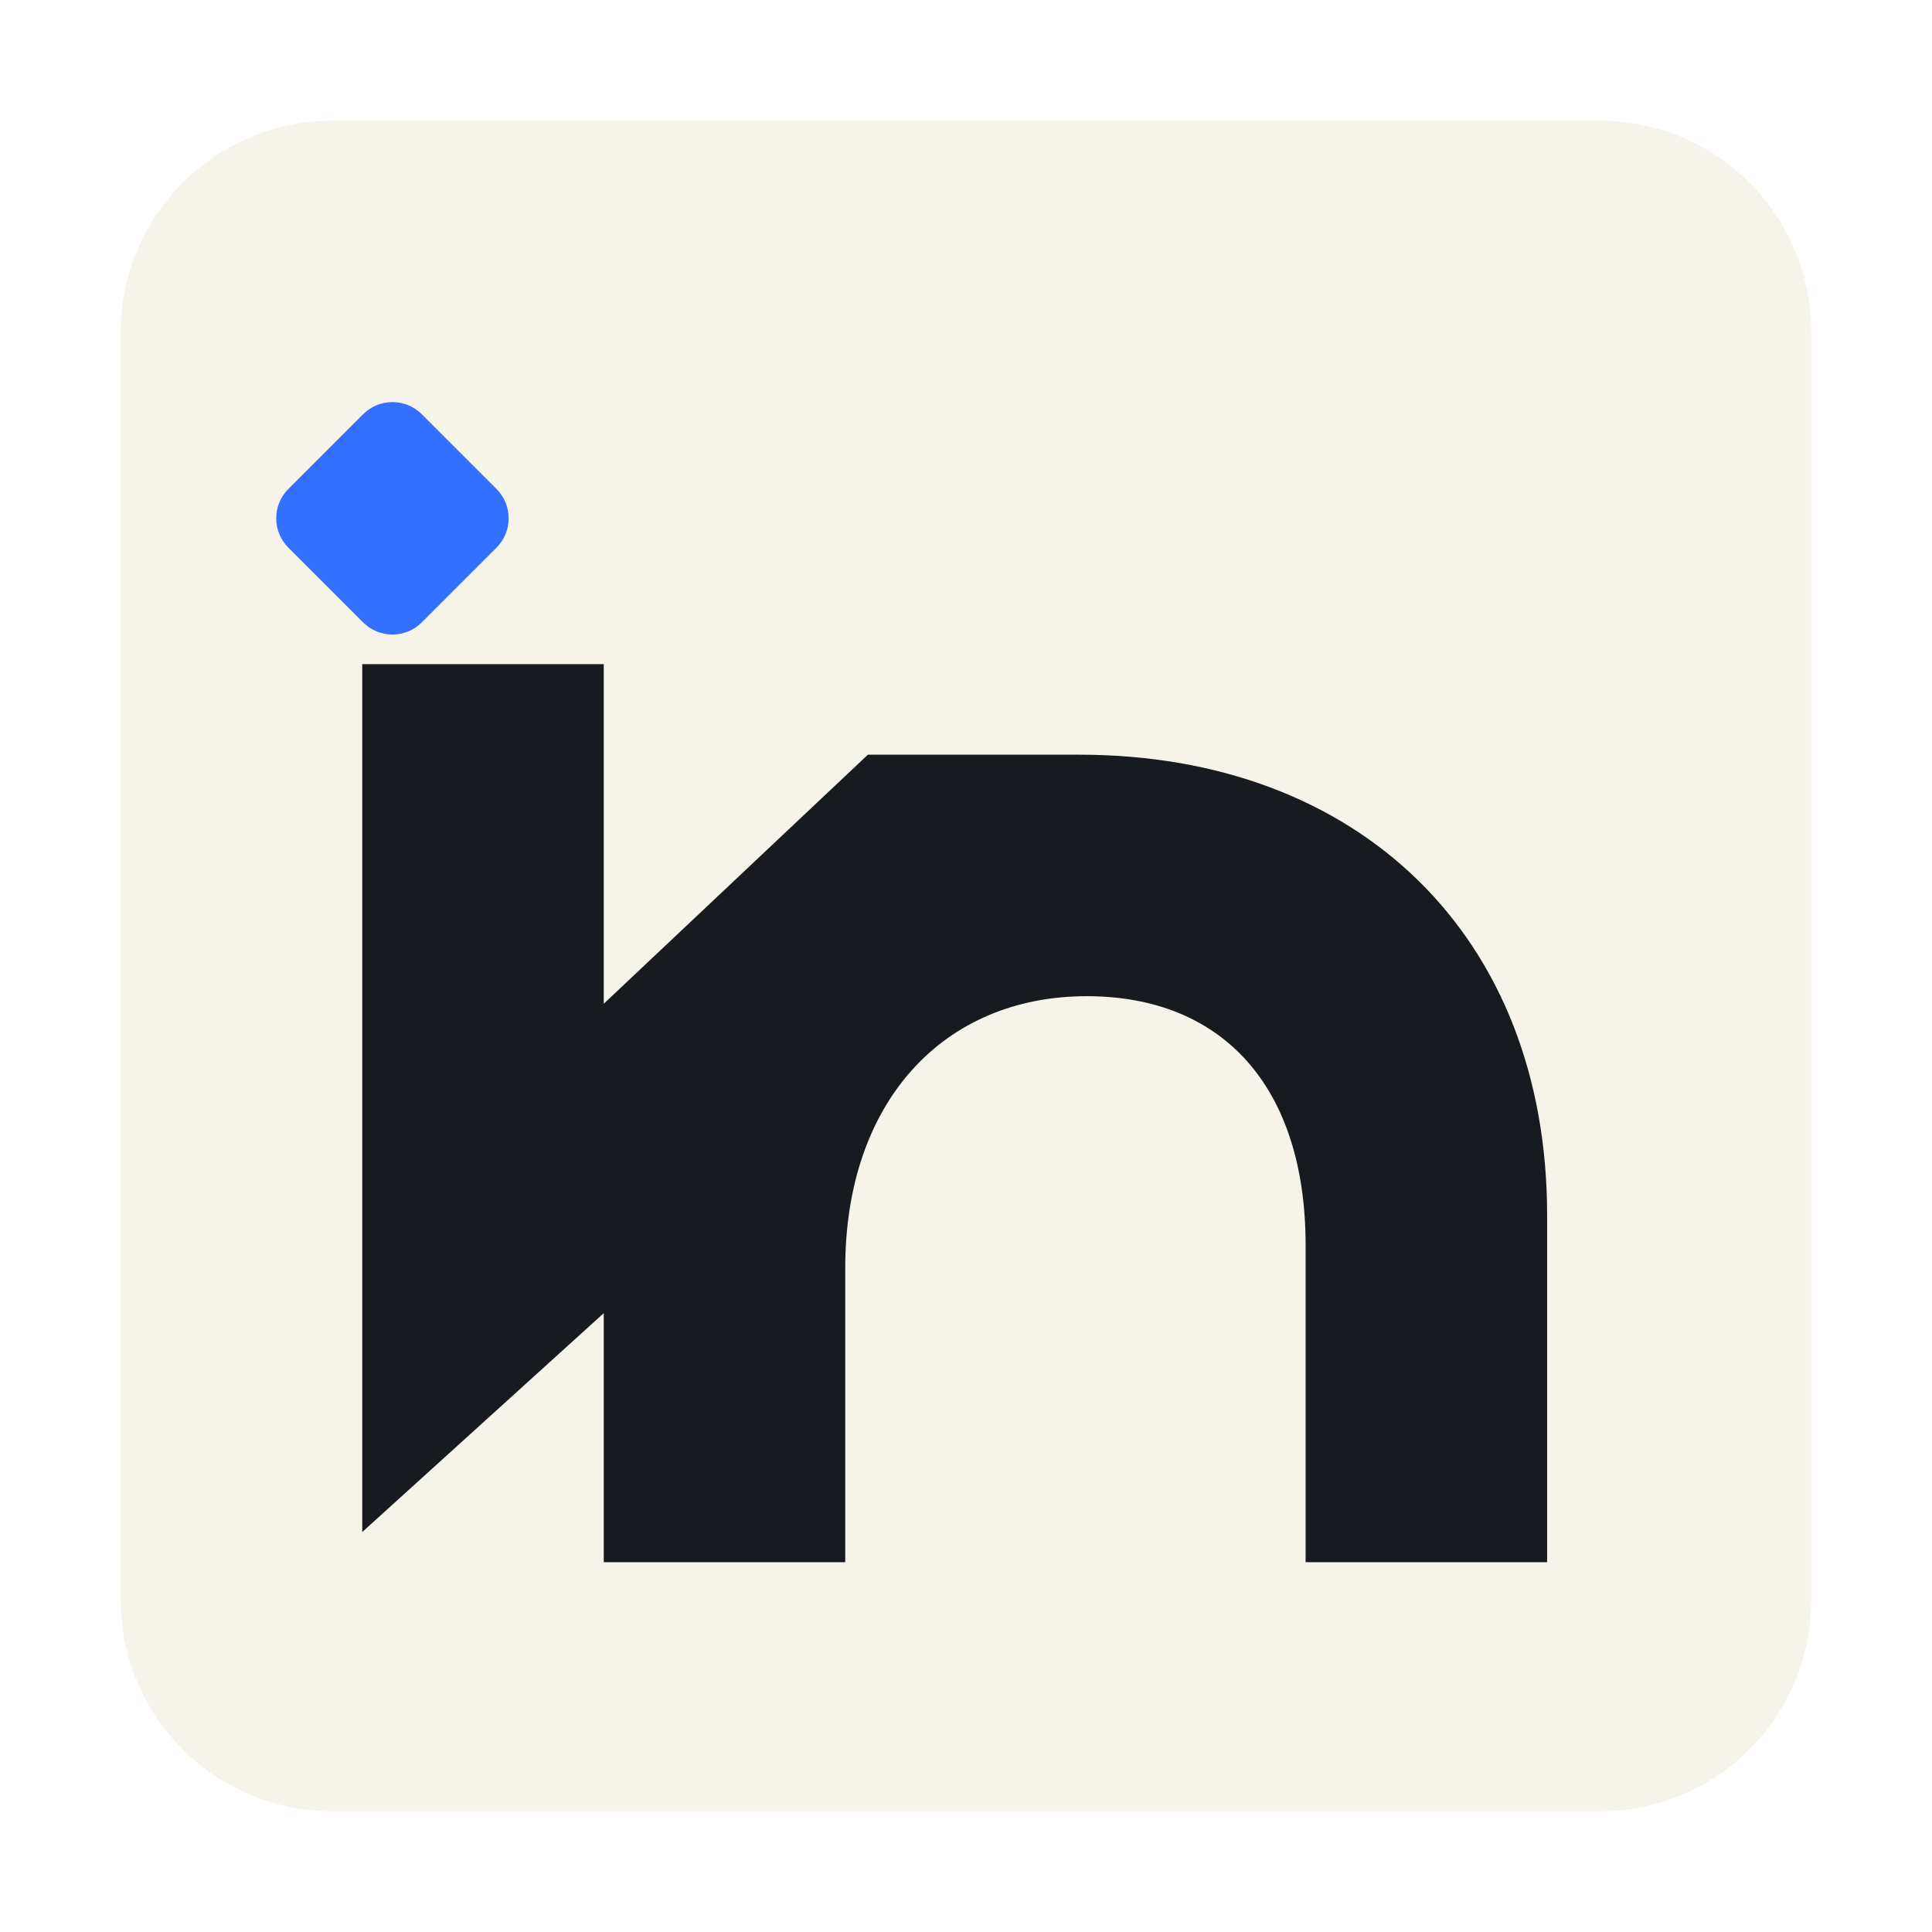
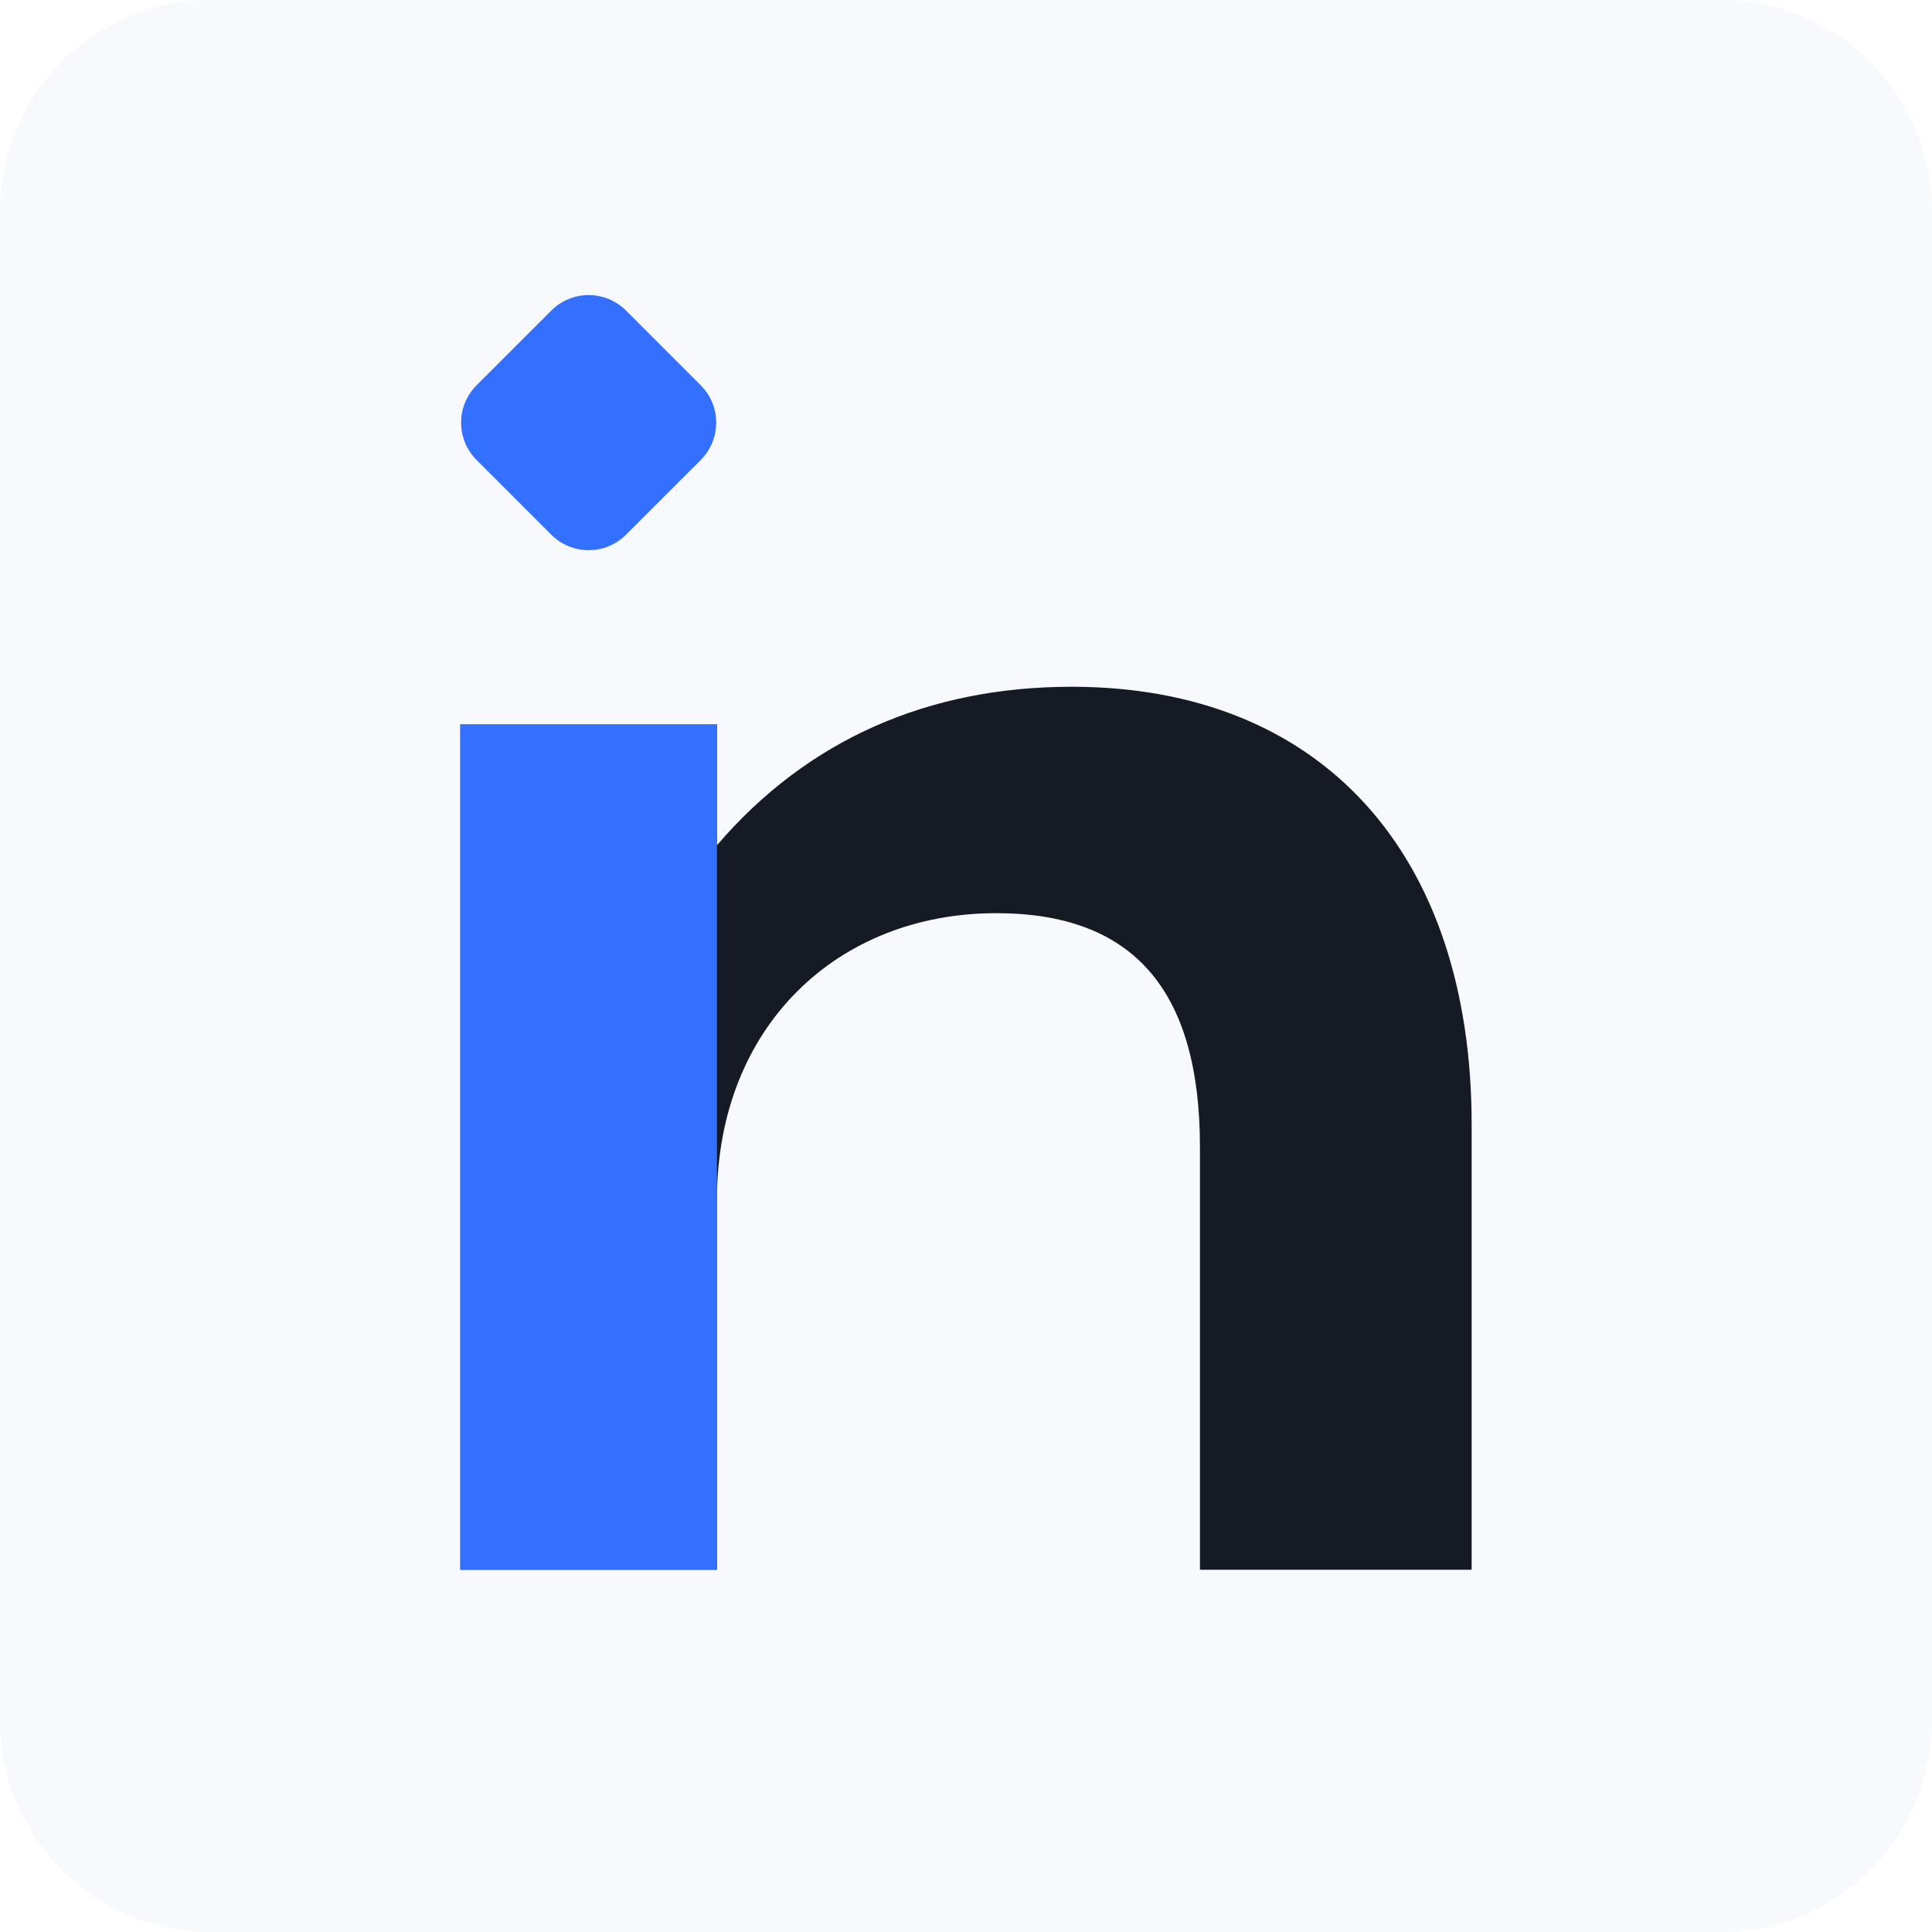
<svg xmlns="http://www.w3.org/2000/svg" width="256" height="256" viewBox="0 0 256 256" fill="none">
-   <rect x="16" y="16" width="224" height="224" rx="28" fill="#F6F3EA" />
-   <path fill="#171A1F" d="M48 88h32v45l35-33h28c37 0 62 24 62 61v46h-32v-42c0-21-11-33-29-33-19 0-32 14-32 36v39H80v-33l-32 29V88Z" />
-   <rect x="52" y="51" width="25" height="25" rx="5.5" transform="rotate(45 52 51)" fill="#3370FF" />
+   <rect width="256" height="256" rx="28" fill="#F7F9FC" />
+   <path fill="#151A24" d="M61 96h34v16c12-14 28-21 47-21 33 0 53 22 53 58v59h-36v-56c0-21-9-31-27-31-21 0-37 15-37 38v49H61V96Z" />
+   <path fill="#3370FF" d="M61 96h34v112H61V96Z" />
+   <rect x="64" y="42" width="28" height="28" rx="7" transform="rotate(45 78 56)" fill="#3370FF" />
</svg>
